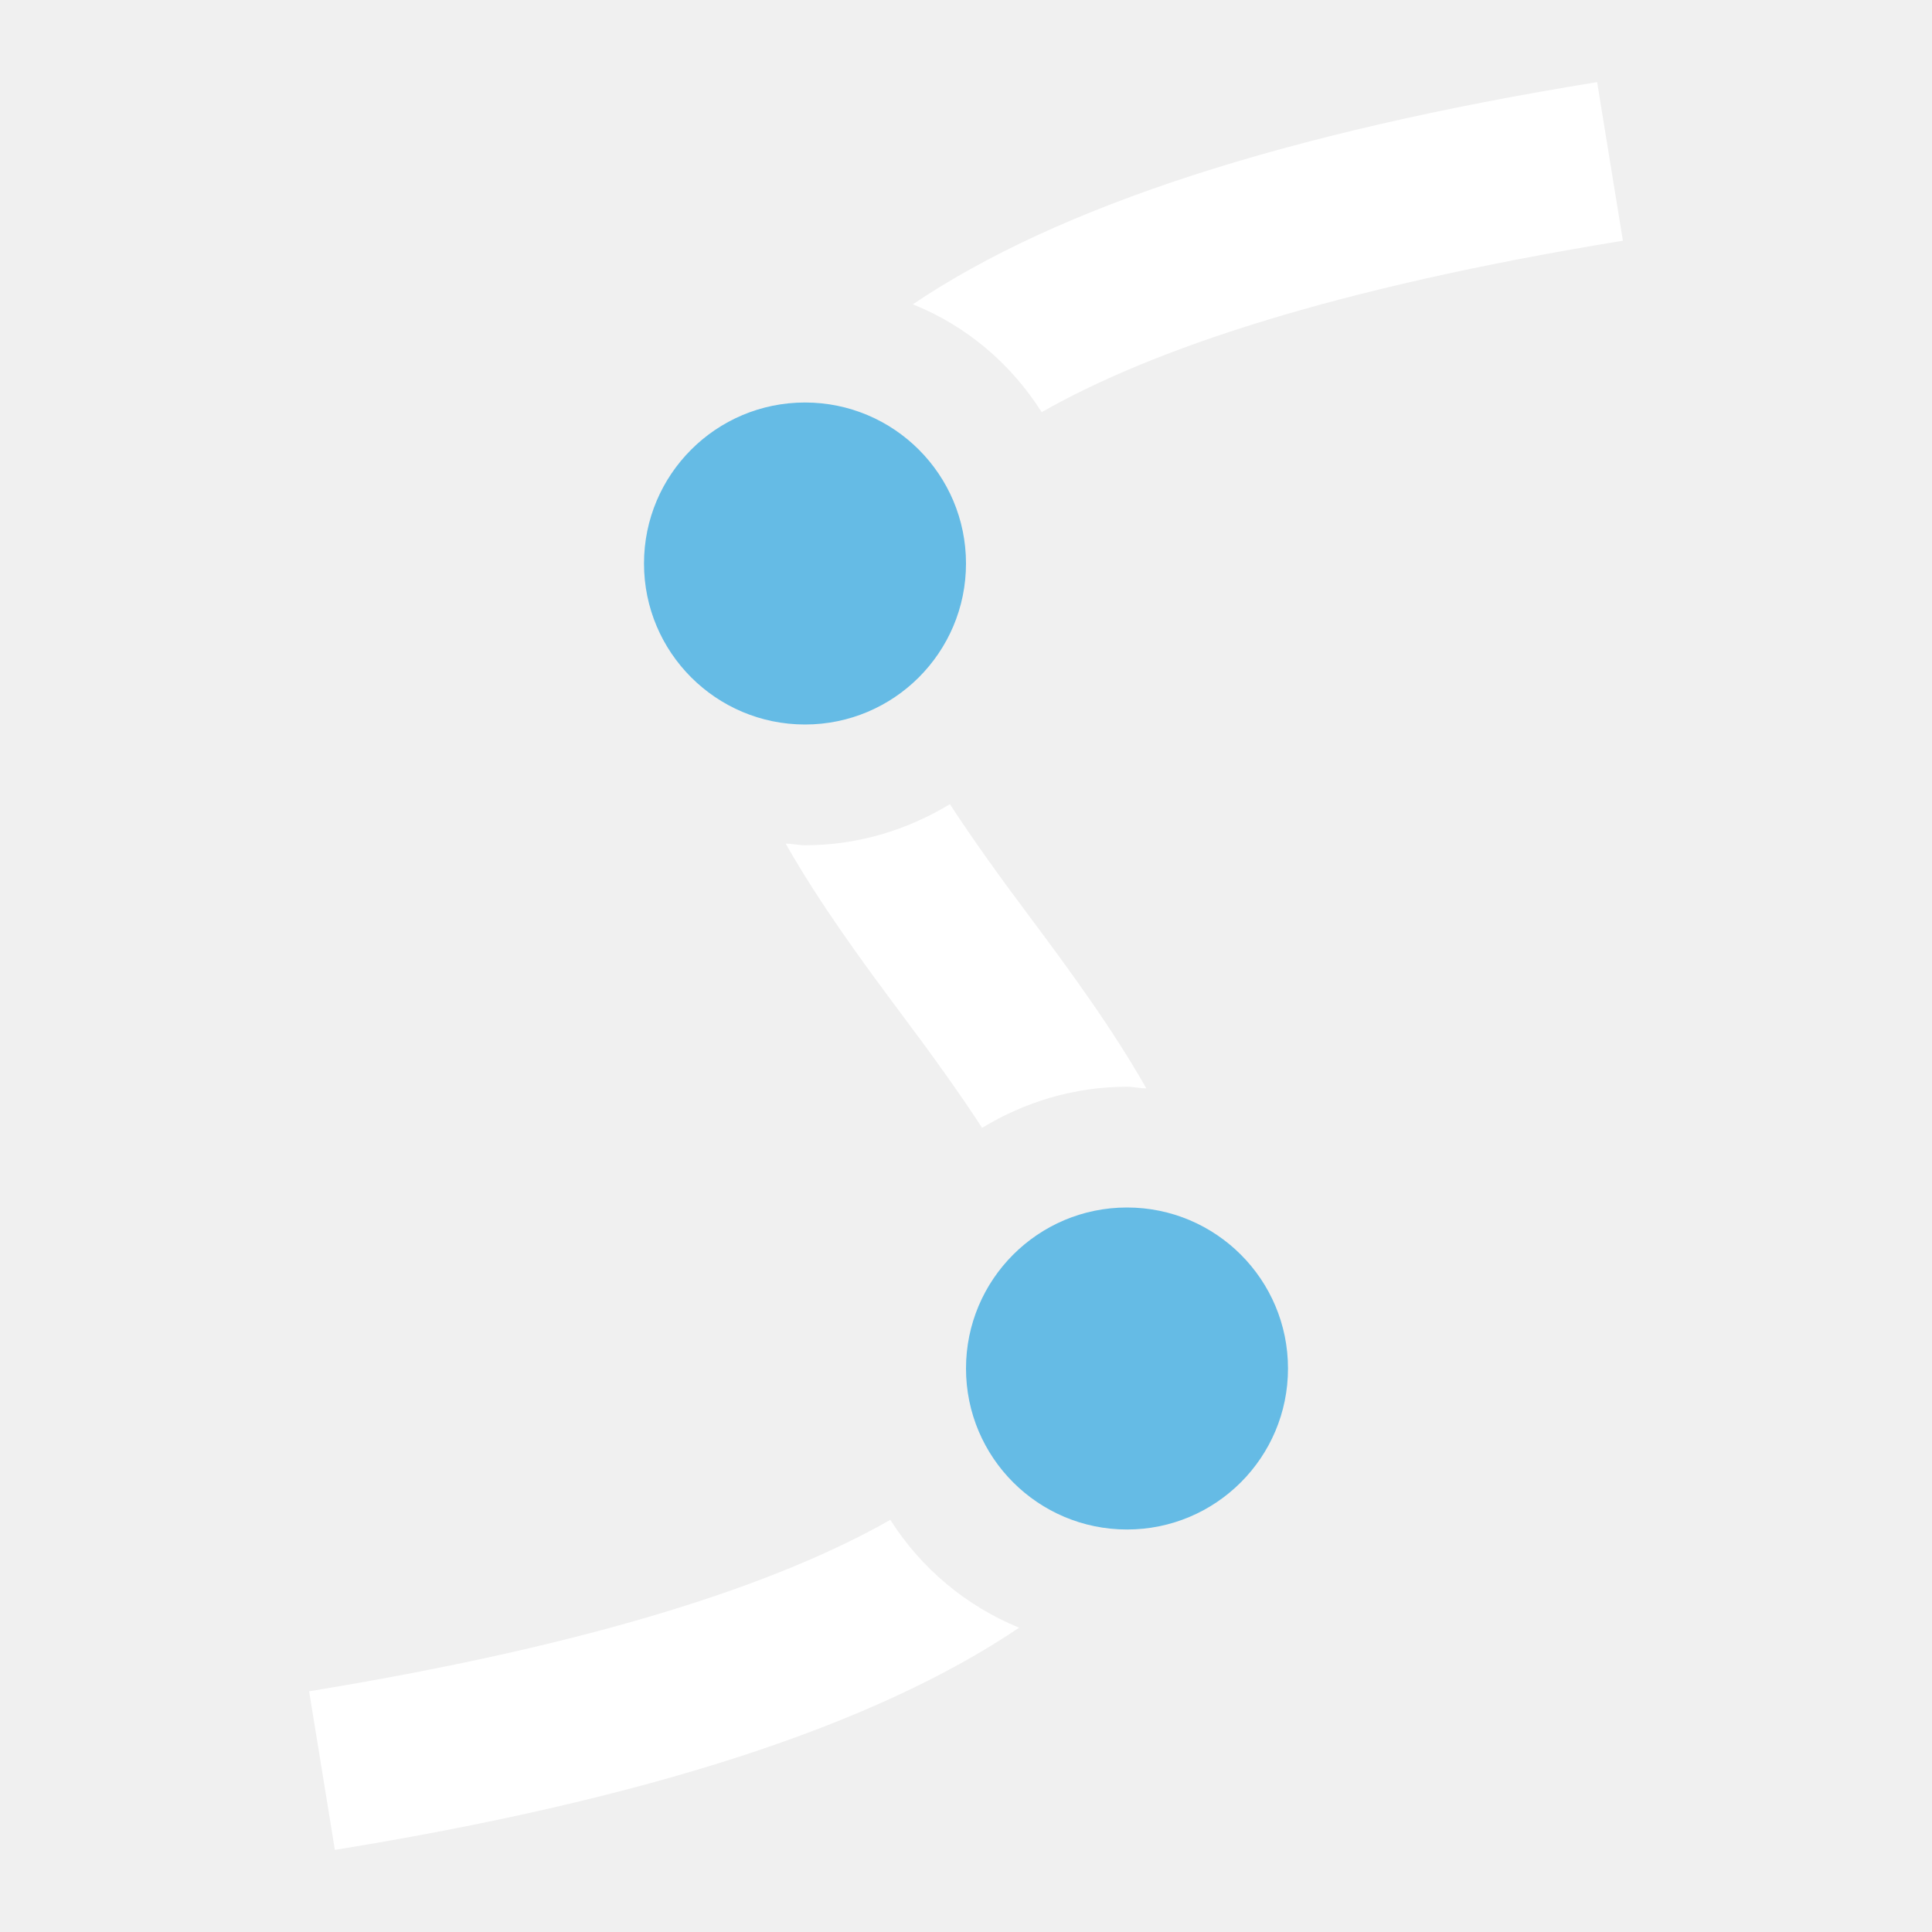
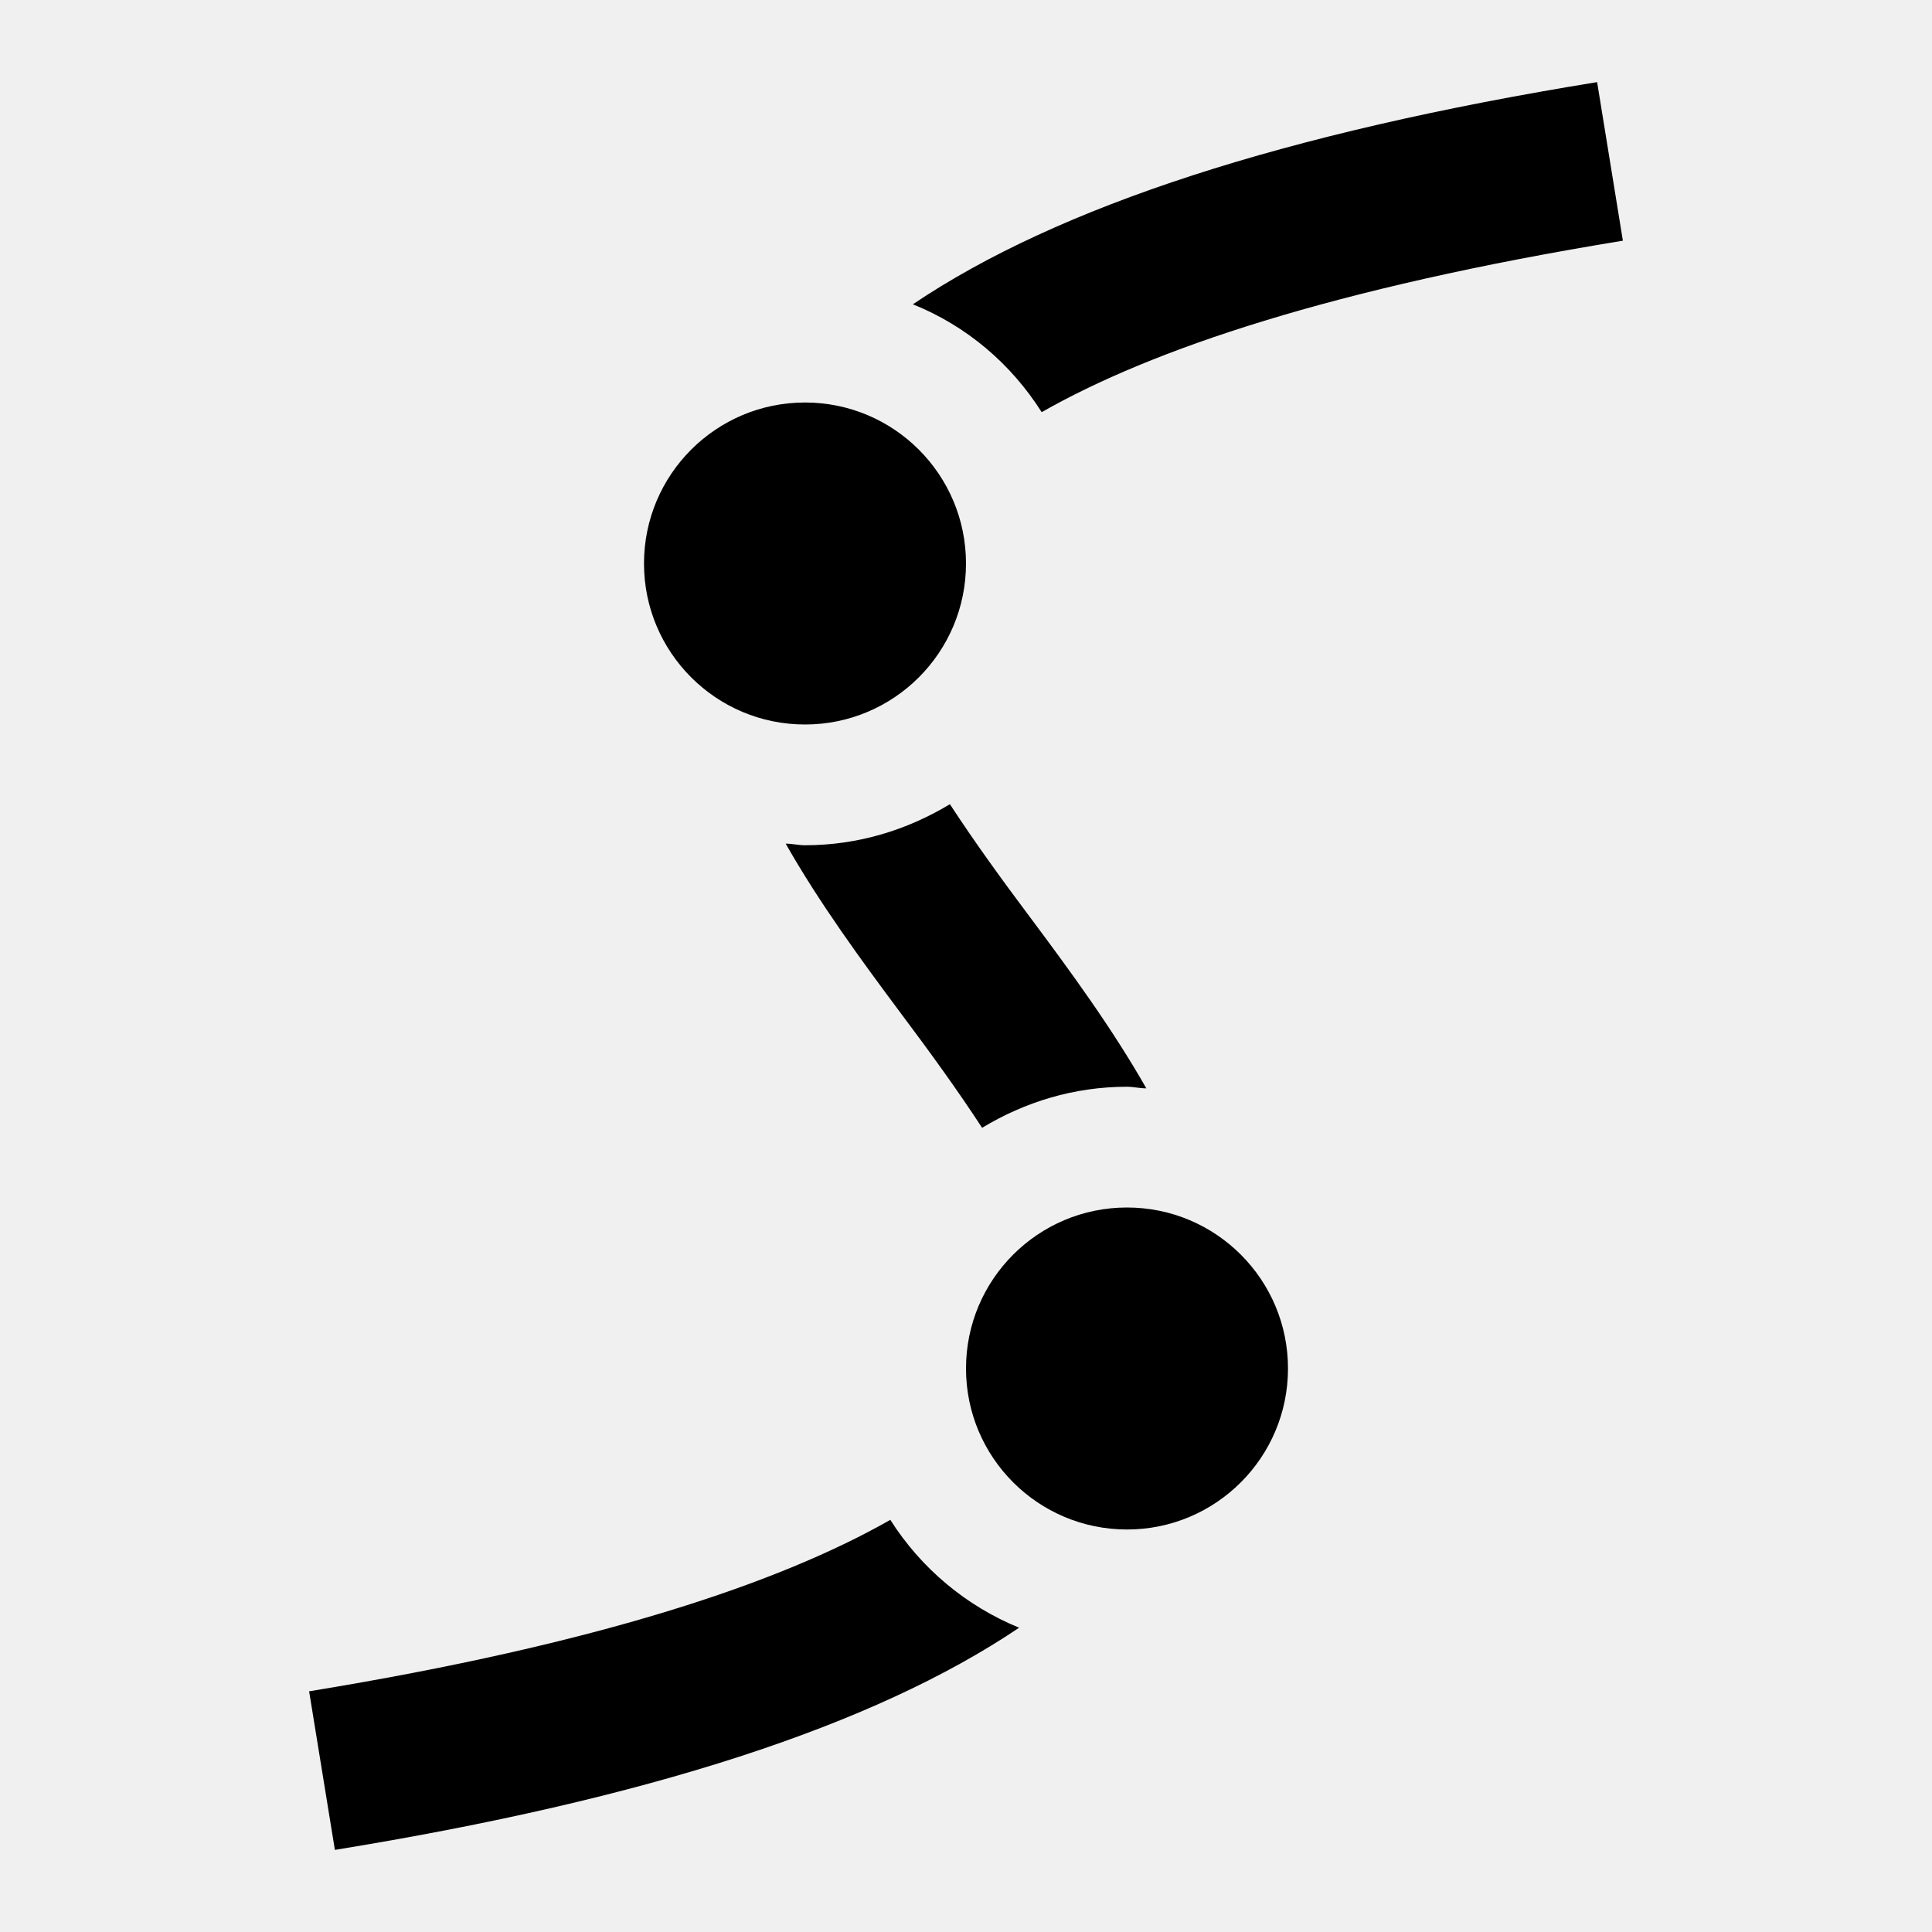
<svg xmlns="http://www.w3.org/2000/svg" viewBox="0 0 24 24">
-   <path fill="#ffffff" d="M12.94,5.12c1.37-0.78,3.61-1.54,7.22-2.13l-0.32-1.97c-3.88,0.63-6.69,1.54-8.5,2.76C12.01,4.05,12.56,4.52,12.94,5.12z" />
-   <path fill="#ffffff" d="M11.06,18.88c-1.37,0.78-3.61,1.54-7.22,2.13l0.32,1.97c3.88-0.63,6.69-1.54,8.5-2.76C12,19.95,11.44,19.48,11.06,18.88z" />
-   <path fill="#ffffff" d="M11.8,9.99c-0.53,0.32-1.14,0.51-1.8,0.51c-0.08,0-0.16-0.02-0.24-0.02c0.42,0.74,0.94,1.45,1.44,2.12c0.36,0.48,0.7,0.95,1,1.41c0.53-0.32,1.14-0.51,1.8-0.51c0.08,0,0.16,0.02,0.24,0.02c-0.42-0.74-0.94-1.45-1.44-2.12C12.44,10.92,12.1,10.45,11.8,9.99z" />
-   <circle fill="#65bbe5" cx="14" cy="17" r="2" />
-   <circle fill="#65bbe5" cx="10" cy="7" r="2" />
+   <path class="color-solid" d="M12.94,5.12c1.37-0.78,3.61-1.54,7.22-2.13l-0.32-1.97c-3.88,0.63-6.69,1.54-8.5,2.76C12.01,4.05,12.56,4.52,12.94,5.12z" />
+   <path class="color-solid" d="M11.06,18.88c-1.37,0.78-3.61,1.54-7.22,2.13l0.32,1.97c3.88-0.63,6.69-1.54,8.5-2.76C12,19.95,11.44,19.48,11.06,18.88z" />
+   <path class="color-solid" d="M11.8,9.99c-0.53,0.32-1.14,0.51-1.8,0.51c-0.08,0-0.16-0.02-0.24-0.02c0.42,0.74,0.94,1.45,1.44,2.12c0.36,0.48,0.7,0.95,1,1.41c0.53-0.32,1.14-0.51,1.8-0.51c0.08,0,0.16,0.02,0.24,0.02c-0.42-0.74-0.94-1.45-1.44-2.12C12.44,10.92,12.1,10.45,11.8,9.99z" />
+   <circle class="color-vector" cx="14" cy="17" r="2" />
+   <circle class="color-vector" cx="10" cy="7" r="2" />
</svg>
